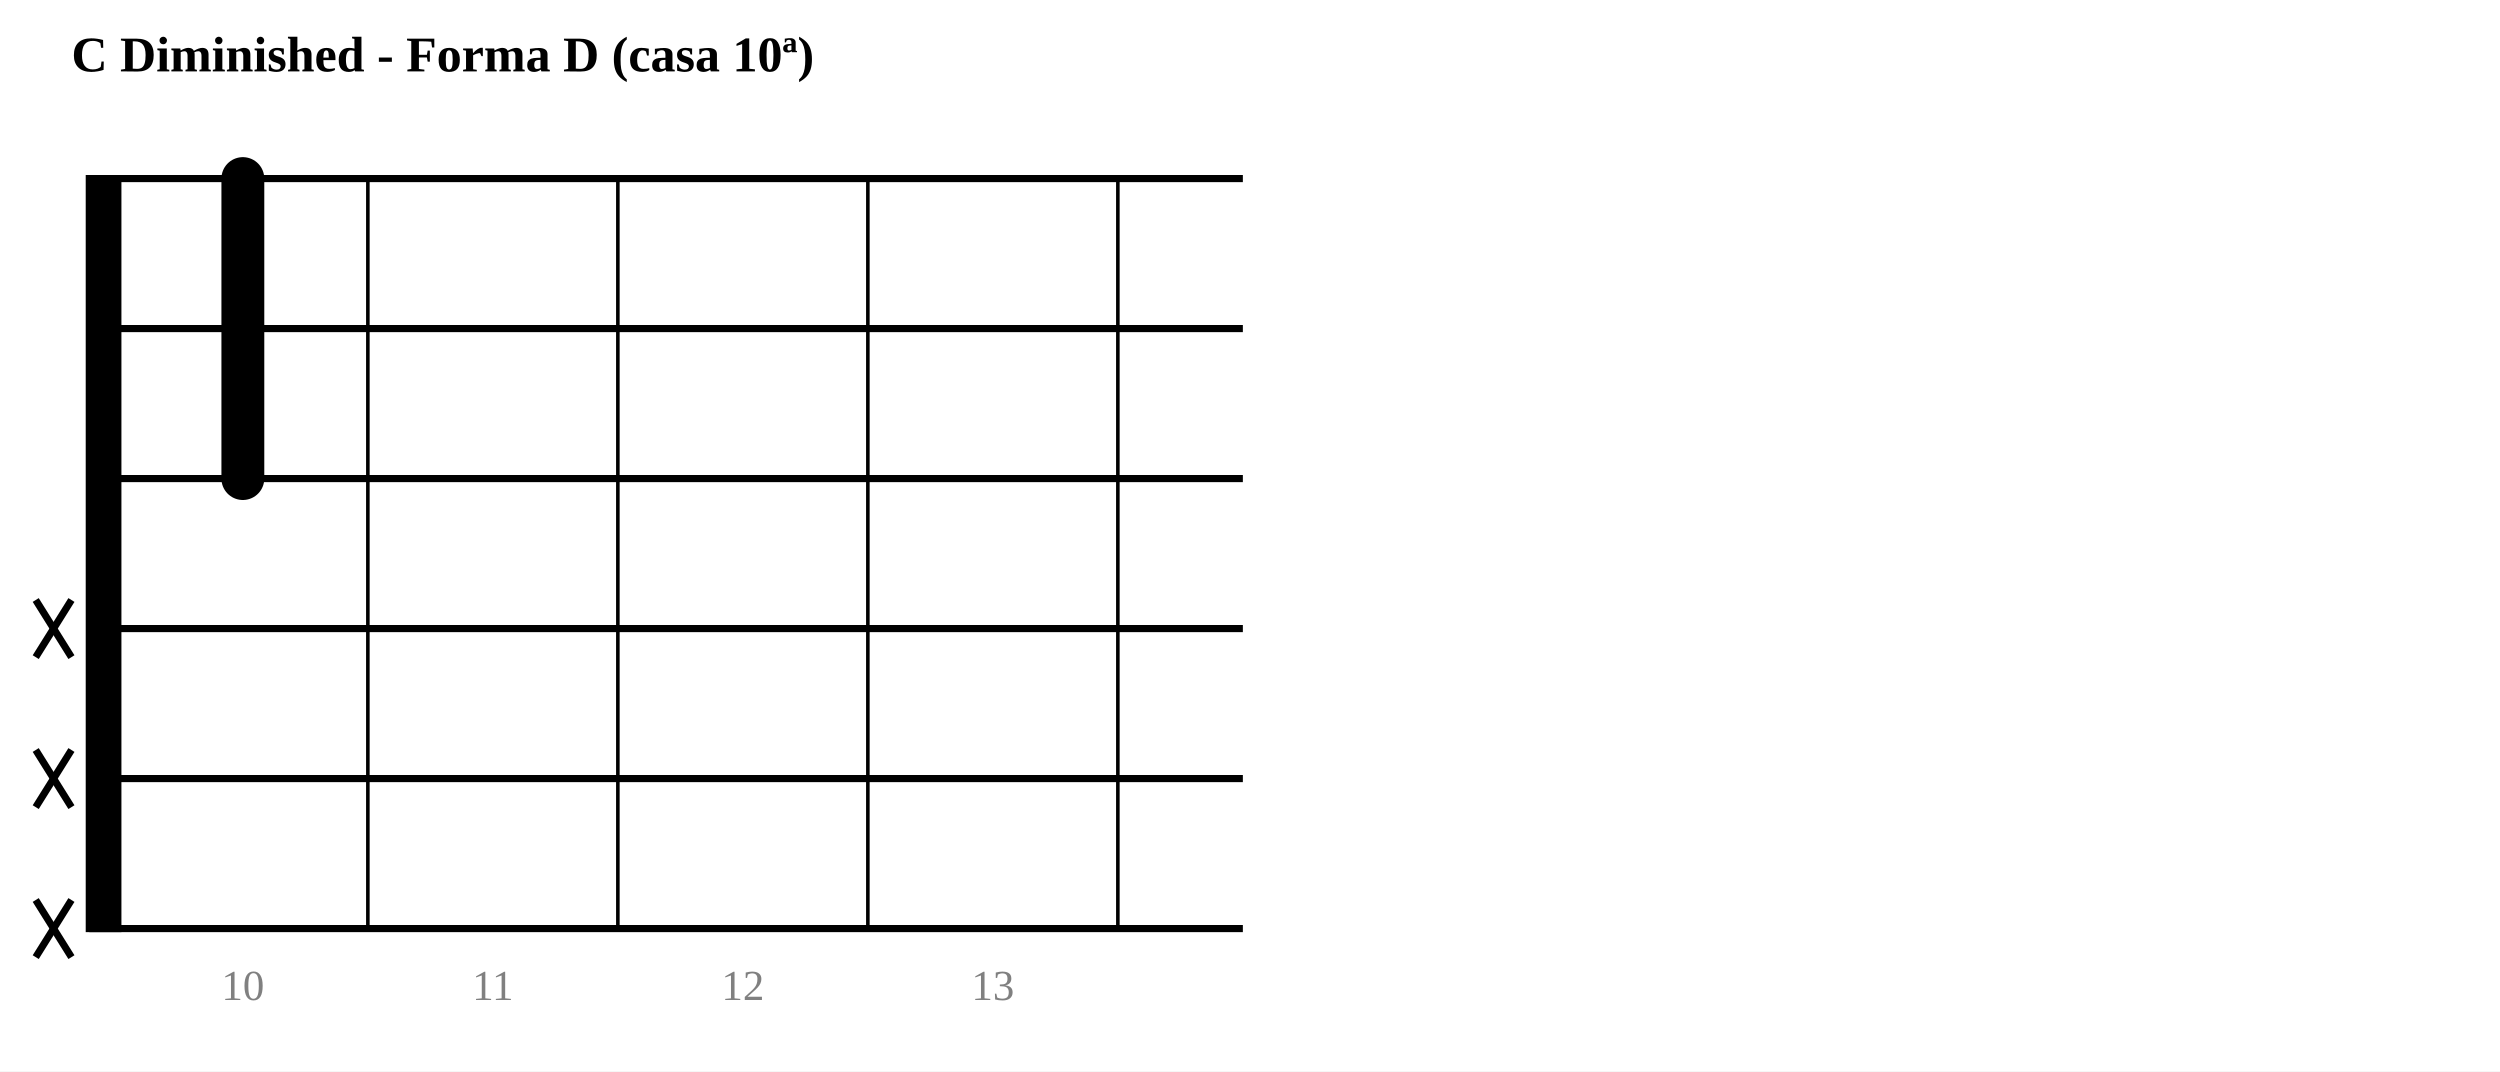
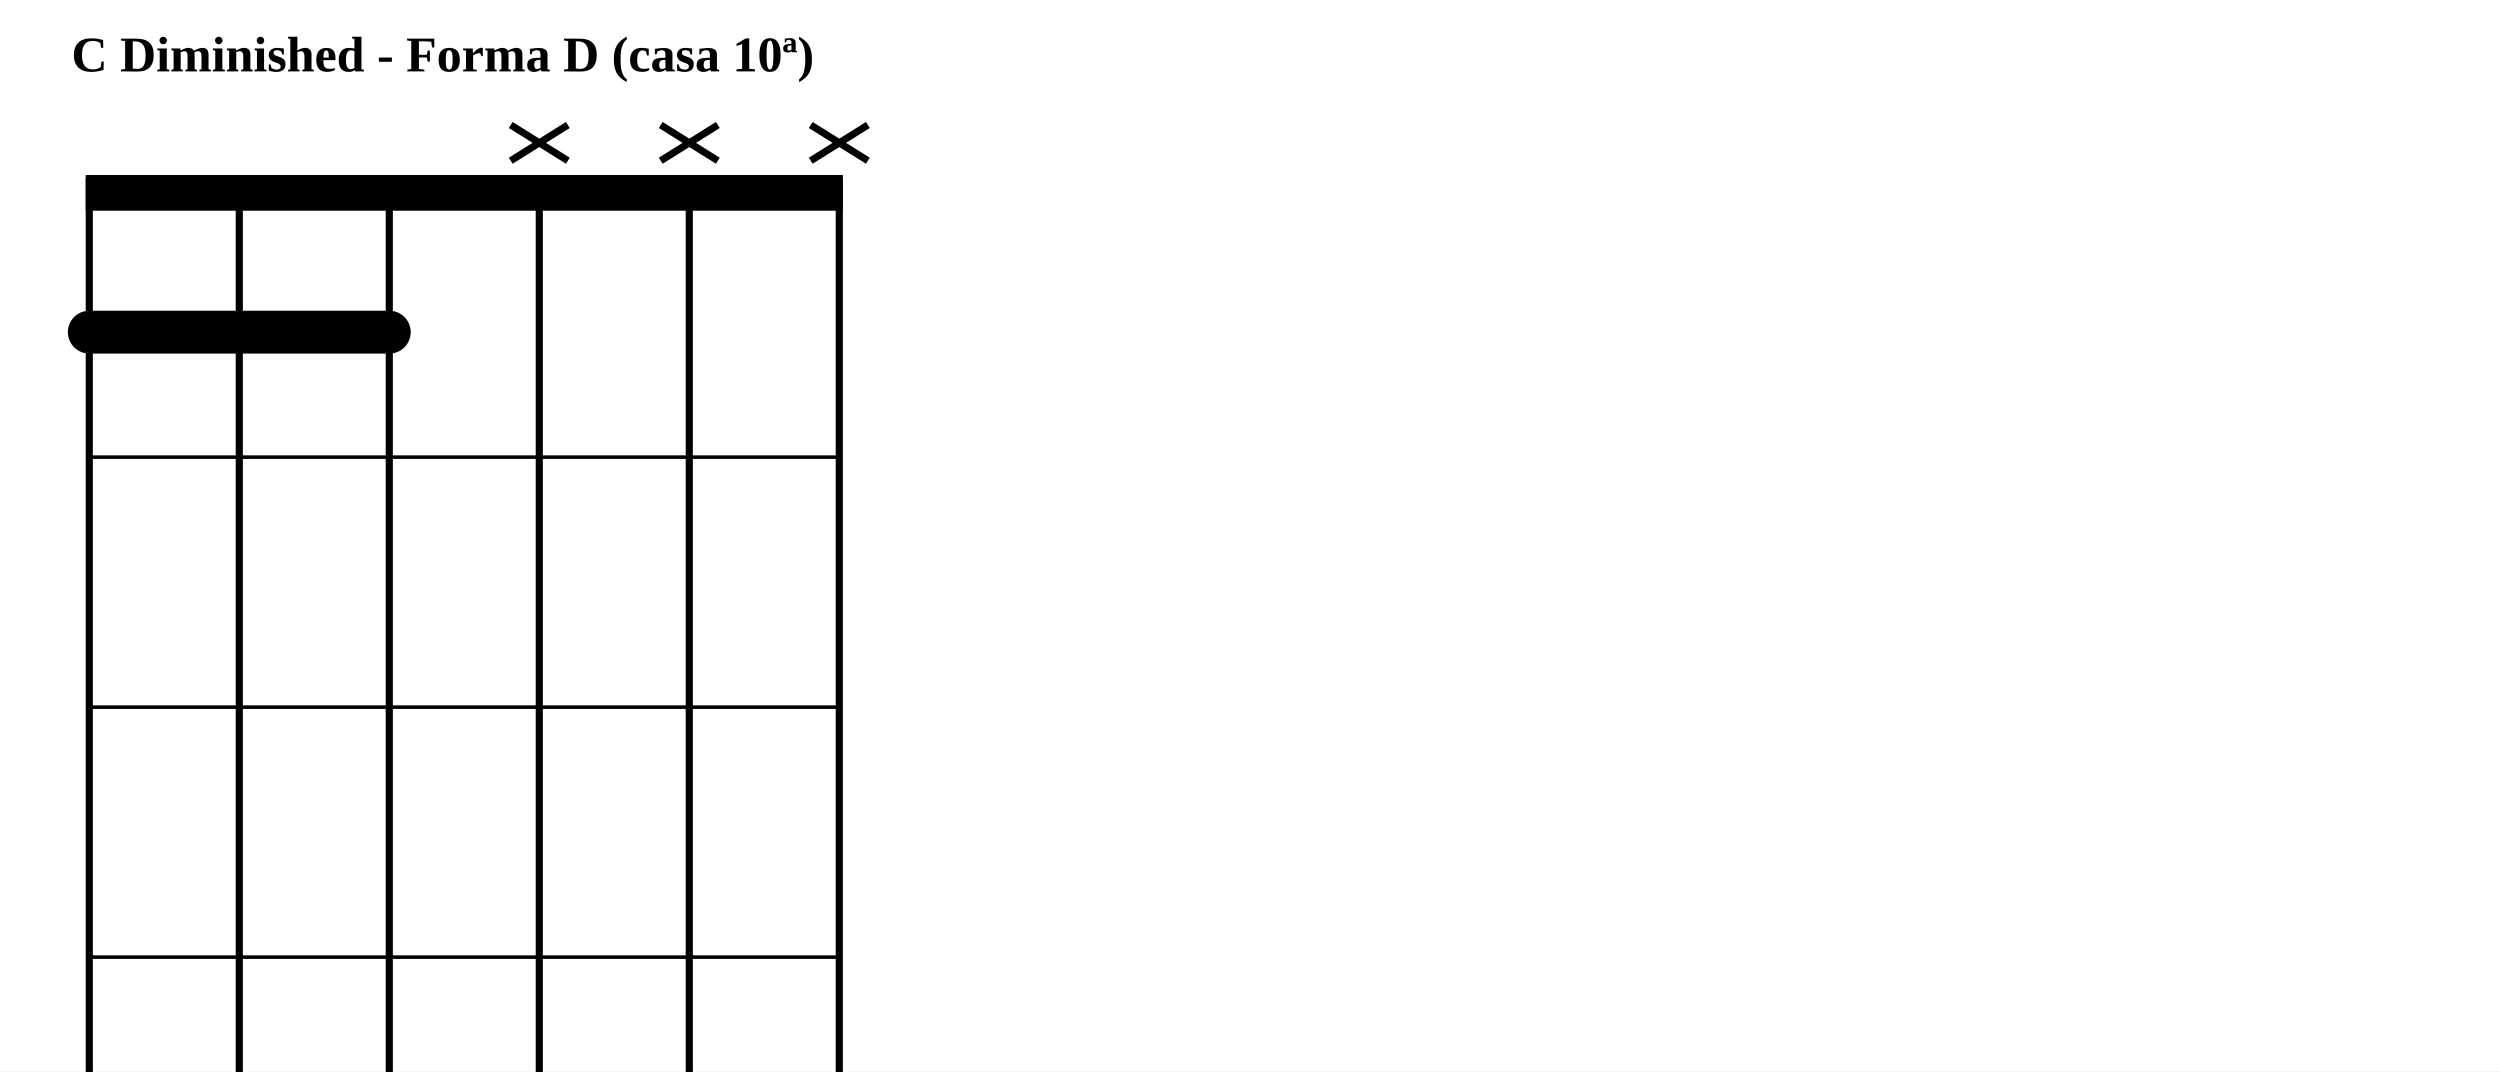
<svg xmlns="http://www.w3.org/2000/svg" width="700" height="300">
  <rect width="700" height="300" fill="white" />
  <text x="20" y="20" text-anchor="start" font-size="14" font-weight="bold">C Diminished - Forma D (casa 10ª)</text>
-   <rect x="25" y="50" width="8" height="210.0" fill="black" stroke="black" stroke-width="2" />
-   <line x1="25" y1="50.0" x2="348.0" y2="50.0" stroke="black" stroke-width="2" />
-   <line x1="25" y1="92.0" x2="348.0" y2="92.0" stroke="black" stroke-width="2" />
-   <line x1="25" y1="134.0" x2="348.0" y2="134.0" stroke="black" stroke-width="2" />
-   <line x1="25" y1="176.0" x2="348.0" y2="176.0" stroke="black" stroke-width="2" />
-   <line x1="25" y1="218.0" x2="348.0" y2="218.0" stroke="black" stroke-width="2" />
-   <line x1="25" y1="260.0" x2="348.0" y2="260.0" stroke="black" stroke-width="2" />
-   <line x1="103" y1="50" x2="103" y2="260.0" stroke="black" stroke-width="1" />
-   <line x1="173" y1="50" x2="173" y2="260.0" stroke="black" stroke-width="1" />
-   <line x1="243" y1="50" x2="243" y2="260.0" stroke="black" stroke-width="1" />
-   <line x1="313" y1="50" x2="313" y2="260.0" stroke="black" stroke-width="1" />
-   <text x="68.0" y="280.0" text-anchor="middle" font-size="12" fill="gray">10</text>
-   <text x="138.0" y="280.0" text-anchor="middle" font-size="12" fill="gray">11</text>
-   <text x="208.0" y="280.0" text-anchor="middle" font-size="12" fill="gray">12</text>
-   <text x="278.0" y="280.0" text-anchor="middle" font-size="12" fill="gray">13</text>
-   <line x1="68.0" y1="50.0" x2="68.0" y2="134.0" stroke="black" stroke-width="12" stroke-linecap="round" />
-   <line x1="10" y1="168.0" x2="20" y2="184.0" stroke="black" stroke-width="2" />
-   <line x1="20" y1="168.0" x2="10" y2="184.0" stroke="black" stroke-width="2" />
-   <line x1="10" y1="210.0" x2="20" y2="226.0" stroke="black" stroke-width="2" />
-   <line x1="20" y1="210.0" x2="10" y2="226.0" stroke="black" stroke-width="2" />
-   <line x1="10" y1="252.0" x2="20" y2="268.0" stroke="black" stroke-width="2" />
-   <line x1="20" y1="252.0" x2="10" y2="268.0" stroke="black" stroke-width="2" />
+   <rect x="25" y="50" width="210.0" height="8" fill="black" stroke="black" stroke-width="2" />
+   <line x1="25.0" y1="50" x2="25.0" y2="373.0" stroke="black" stroke-width="2" />
+   <line x1="67.0" y1="50" x2="67.0" y2="373.0" stroke="black" stroke-width="2" />
+   <line x1="109.0" y1="50" x2="109.0" y2="373.0" stroke="black" stroke-width="2" />
+   <line x1="151.0" y1="50" x2="151.0" y2="373.0" stroke="black" stroke-width="2" />
+   <line x1="193.0" y1="50" x2="193.0" y2="373.0" stroke="black" stroke-width="2" />
+   <line x1="235.0" y1="50" x2="235.0" y2="373.0" stroke="black" stroke-width="2" />
+   <line x1="25" y1="128" x2="235.0" y2="128" stroke="black" stroke-width="1" />
+   <line x1="25" y1="198" x2="235.0" y2="198" stroke="black" stroke-width="1" />
+   <line x1="25" y1="268" x2="235.0" y2="268" stroke="black" stroke-width="1" />
+   <line x1="25" y1="338" x2="235.0" y2="338" stroke="black" stroke-width="1" />
+   <text x="60.0" y="393.0" text-anchor="middle" font-size="12" fill="gray">10</text>
+   <text x="130.0" y="393.0" text-anchor="middle" font-size="12" fill="gray">11</text>
+   <text x="200.0" y="393.0" text-anchor="middle" font-size="12" fill="gray">12</text>
+   <text x="270.0" y="393.0" text-anchor="middle" font-size="12" fill="gray">13</text>
+   <line x1="25.0" y1="93.0" x2="109.0" y2="93.0" stroke="black" stroke-width="12" stroke-linecap="round" />
+   <line x1="143.0" y1="35" x2="159.0" y2="45" stroke="black" stroke-width="2" />
+   <line x1="159.0" y1="35" x2="143.0" y2="45" stroke="black" stroke-width="2" />
+   <line x1="185.0" y1="35" x2="201.0" y2="45" stroke="black" stroke-width="2" />
+   <line x1="201.0" y1="35" x2="185.0" y2="45" stroke="black" stroke-width="2" />
+   <line x1="227.0" y1="35" x2="243.0" y2="45" stroke="black" stroke-width="2" />
+   <line x1="243.0" y1="35" x2="227.0" y2="45" stroke="black" stroke-width="2" />
</svg>
